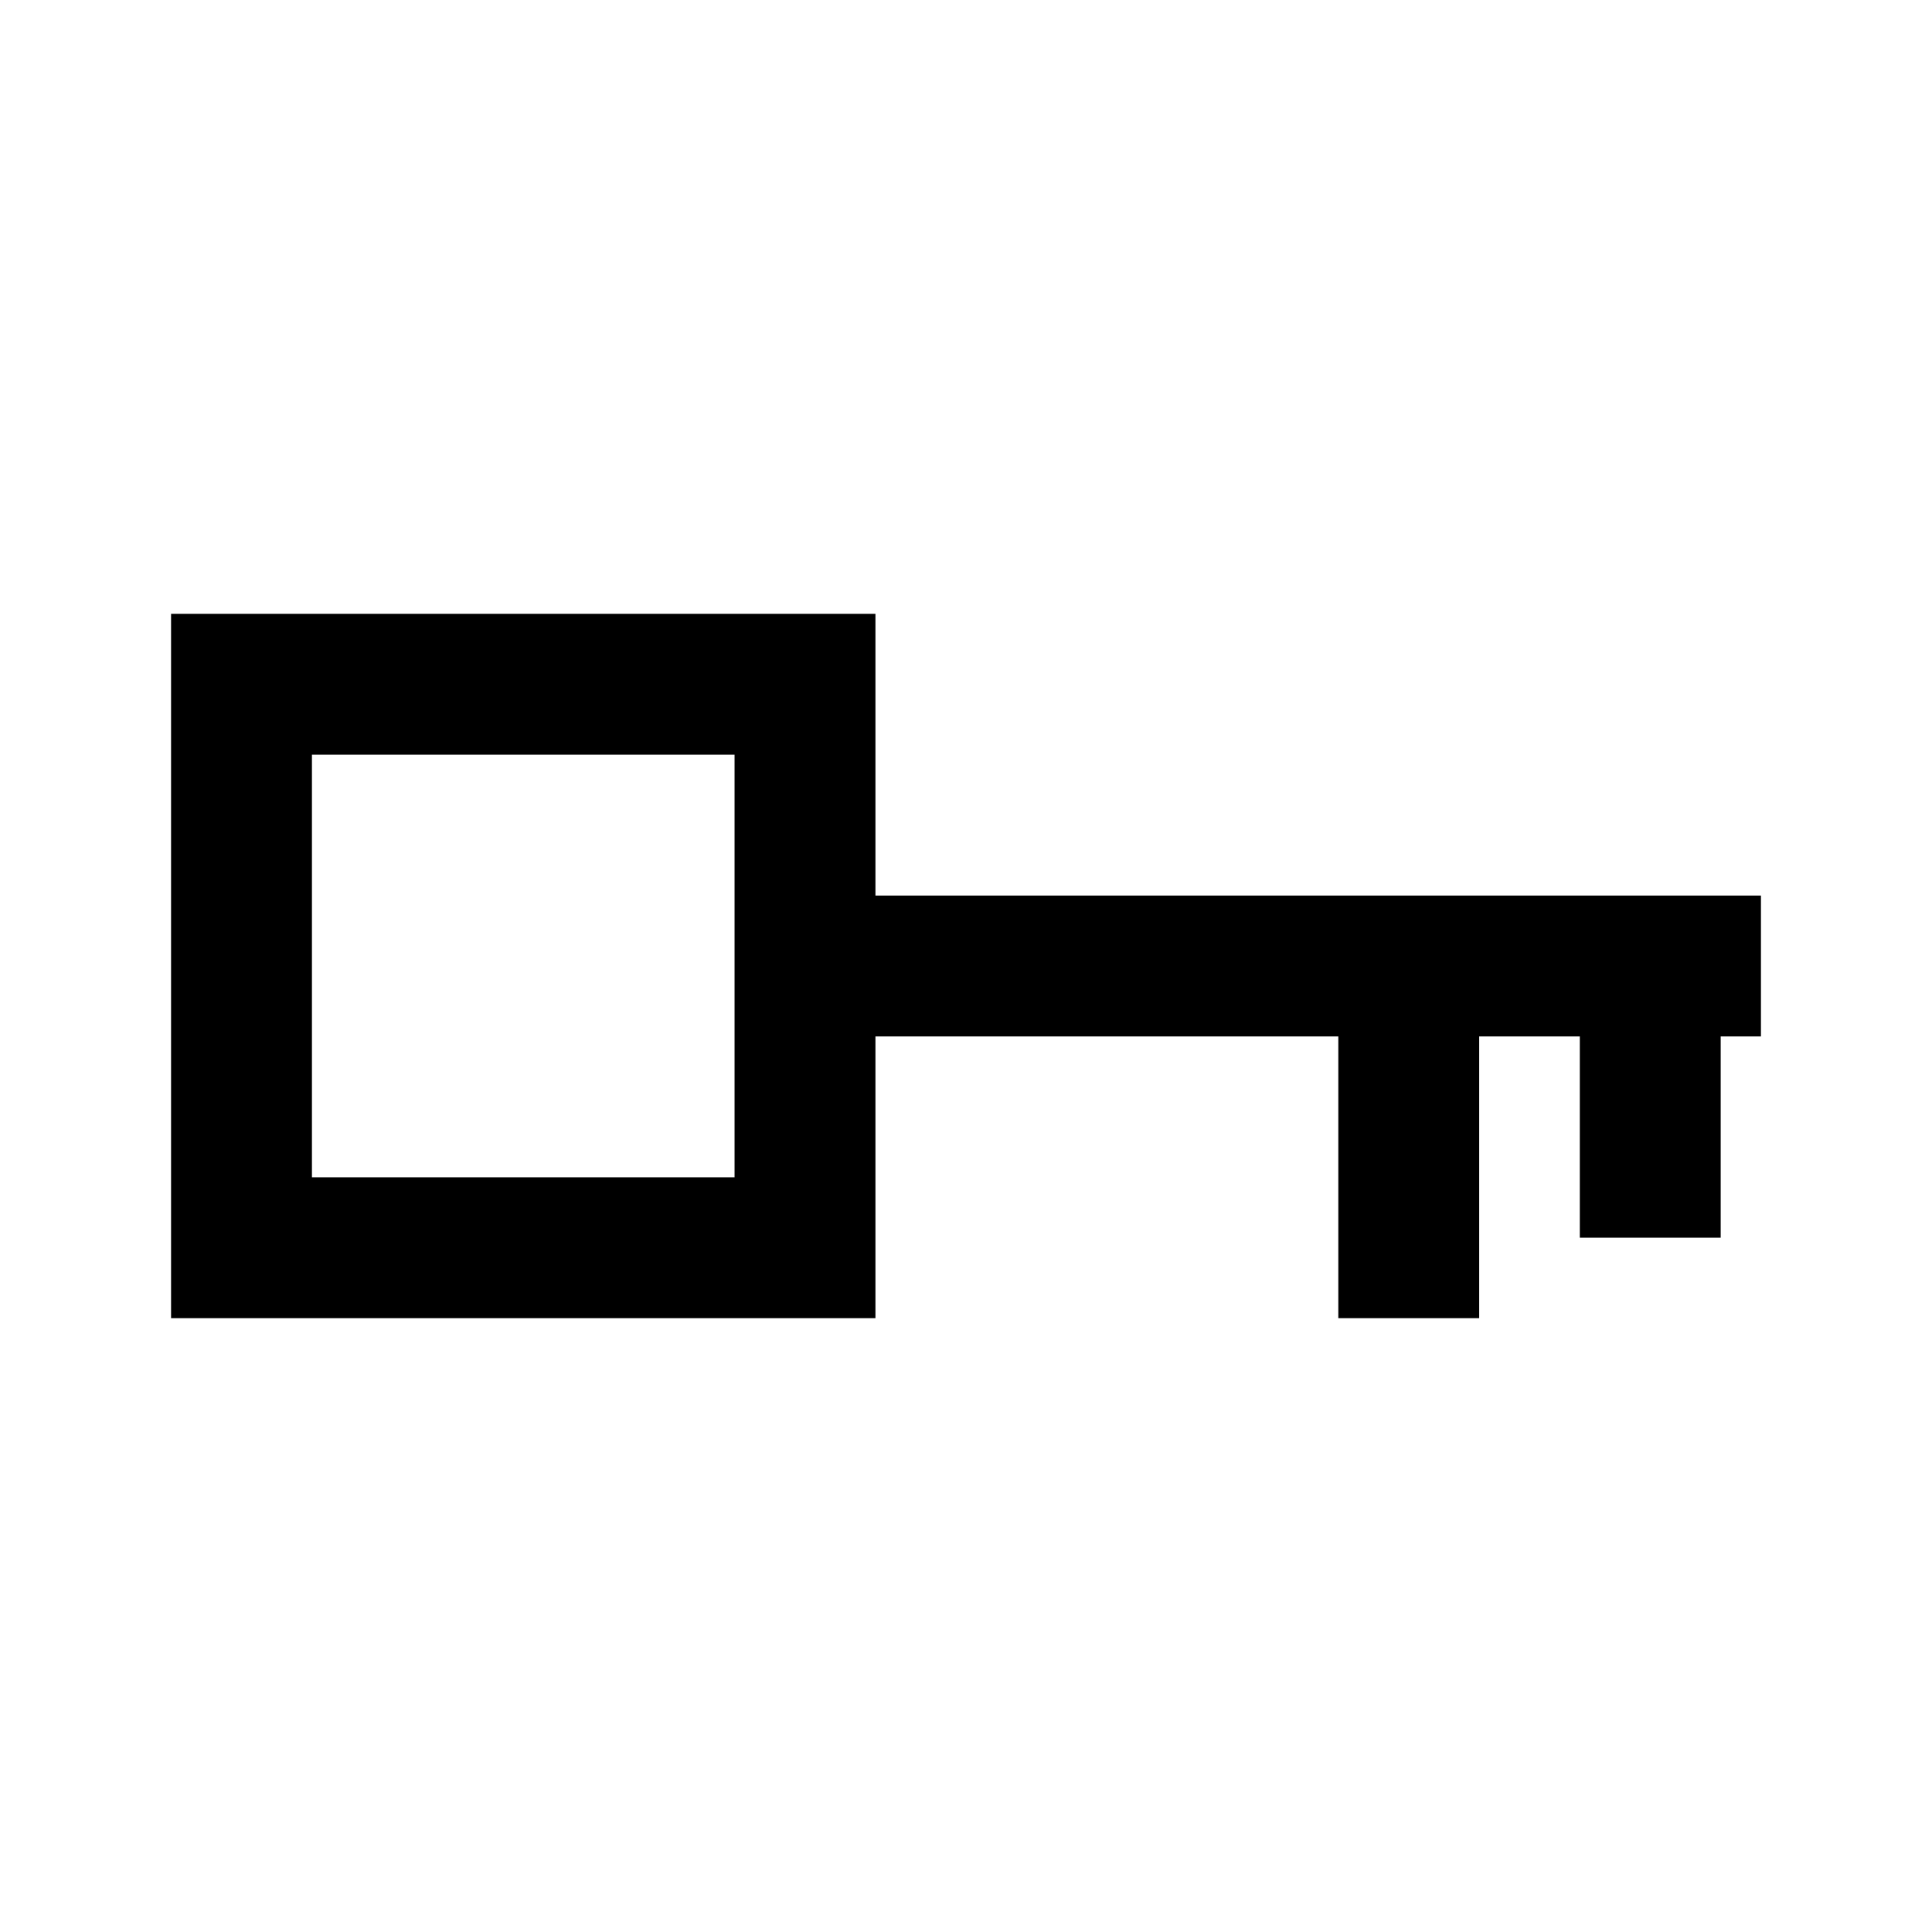
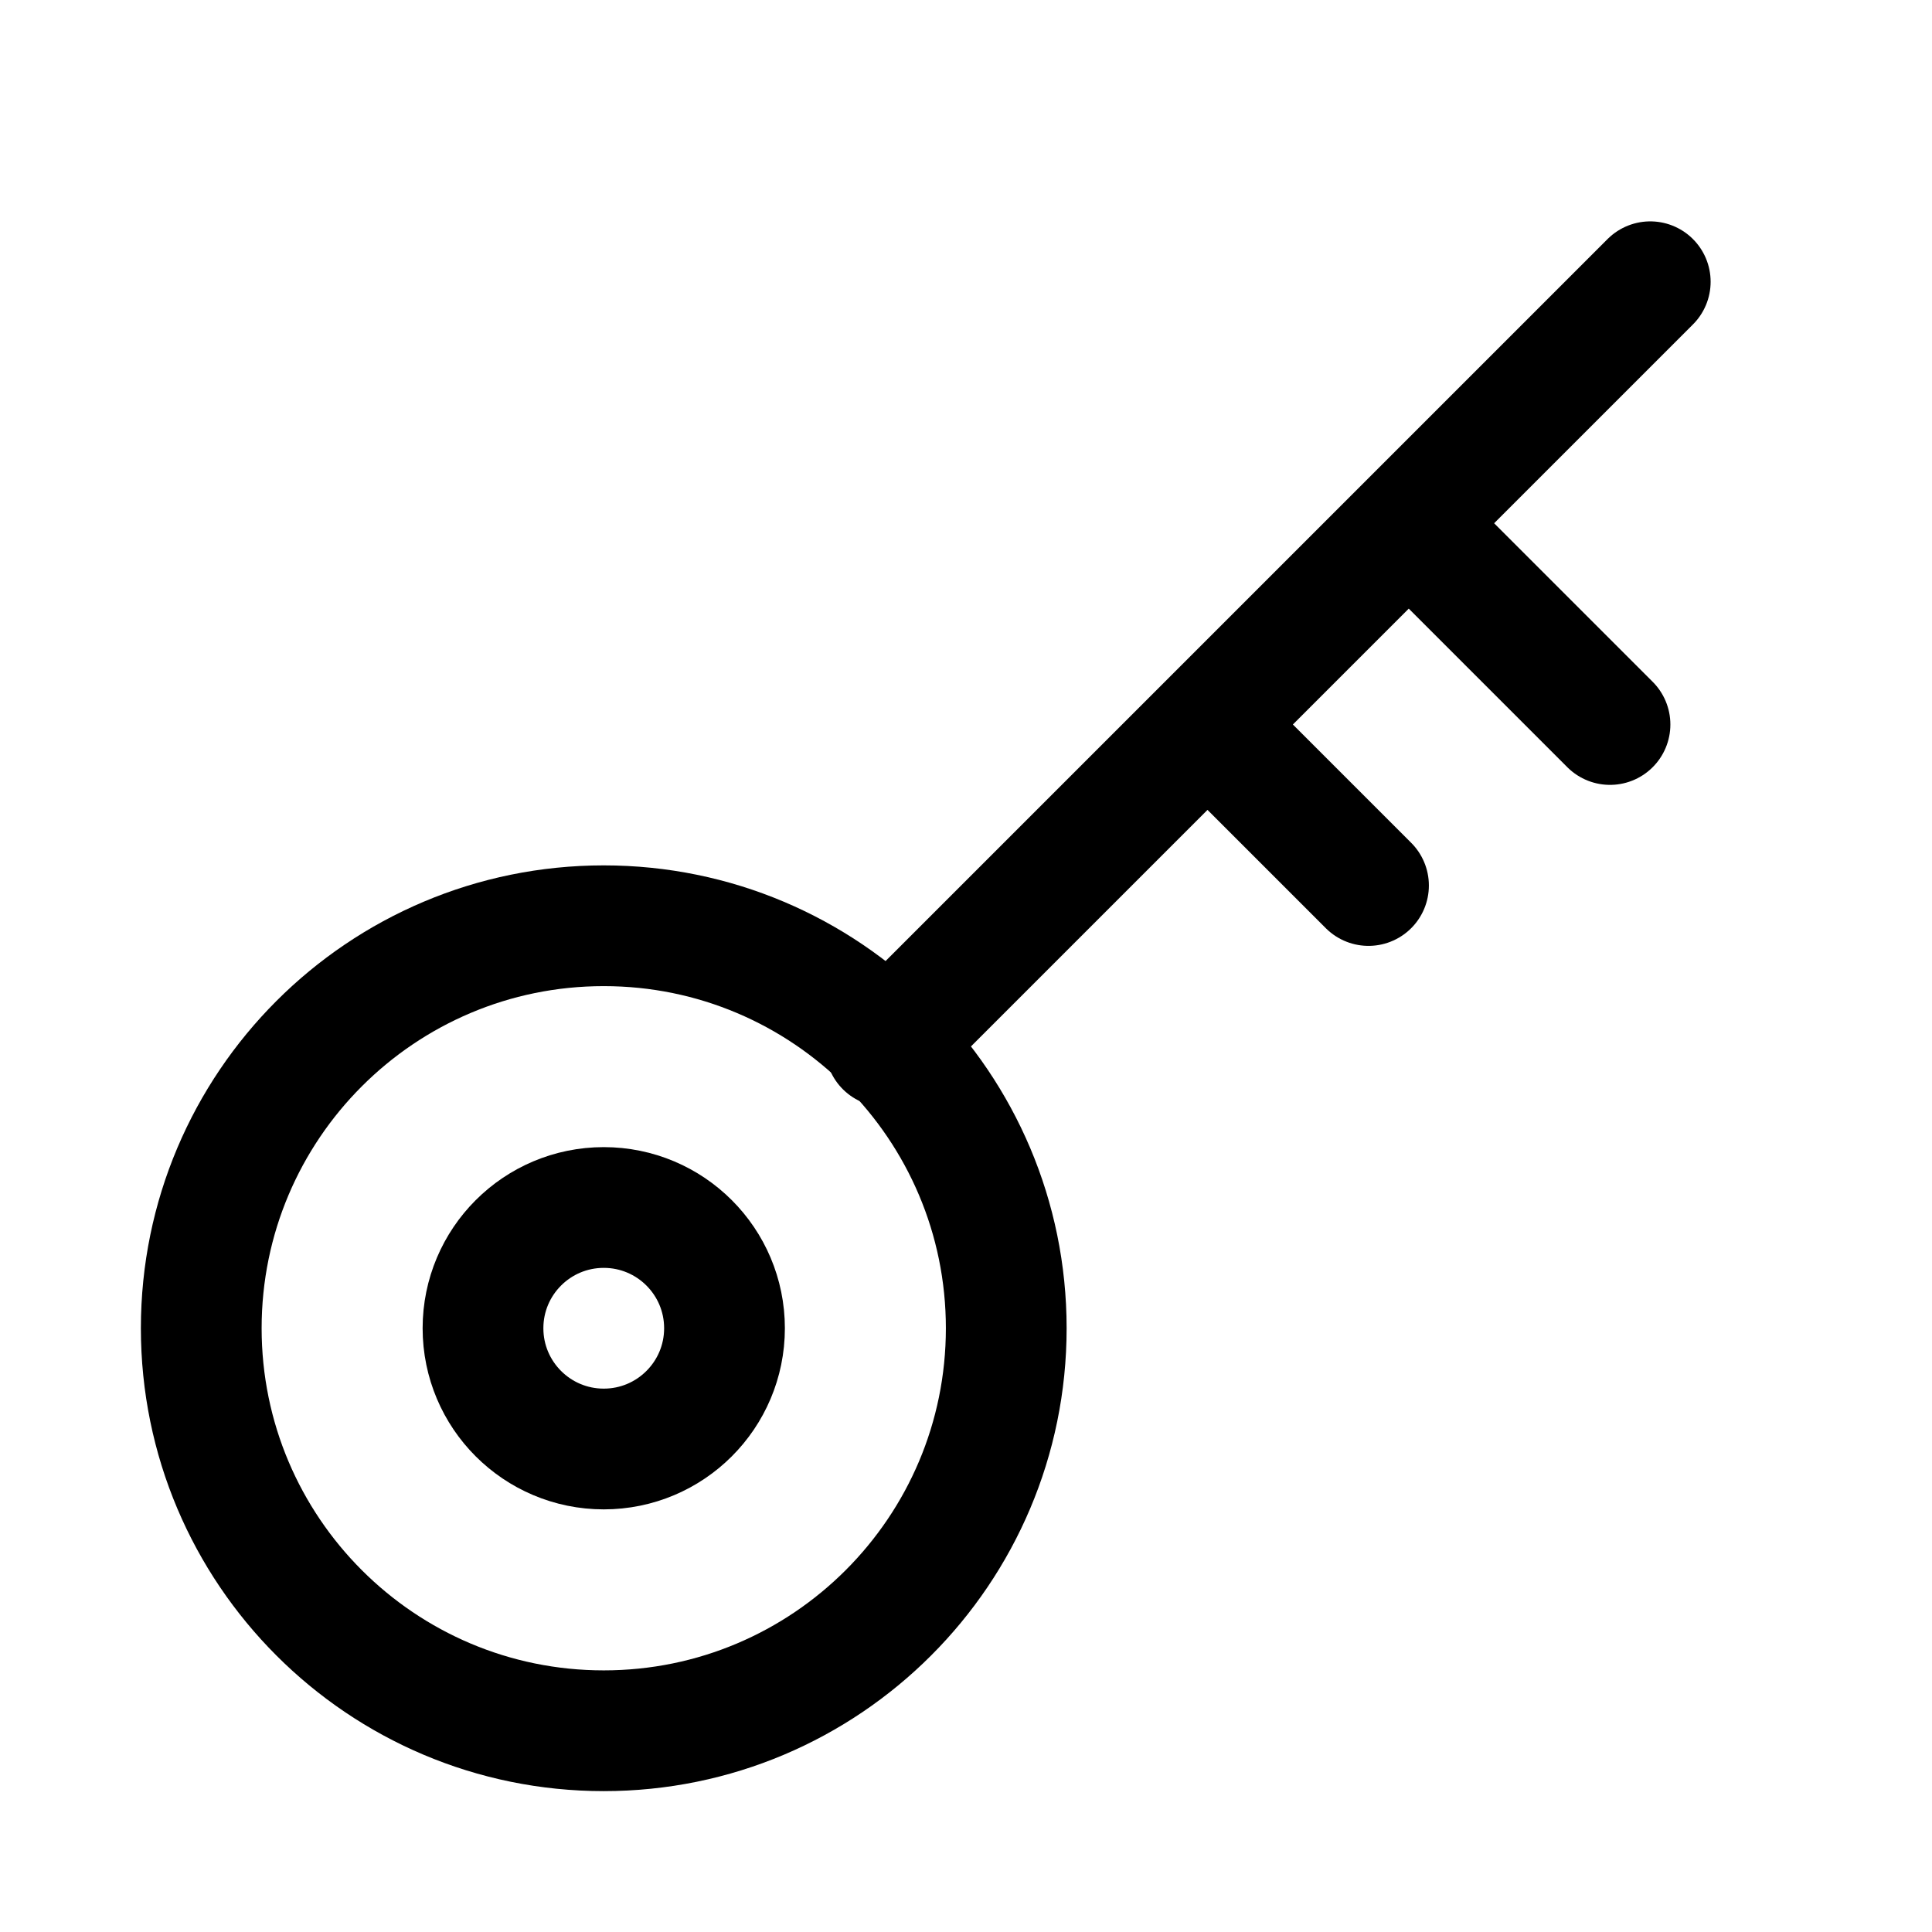
- <svg xmlns="http://www.w3.org/2000/svg" viewBox="0 0 24 24" fill="none" stroke="#000" stroke-width="1.75" stroke-linecap="square" stroke-linejoin="miter">
-   <path d="M3 8.5H10V15.5H3ZM10 12H21M17.5 12V15.5M20.5 12V14.5" />
+ <svg xmlns="http://www.w3.org/2000/svg" viewBox="0 0 24 24" width="24" height="24">
+   <g fill="none" stroke="#000" stroke-width="1.5" stroke-linecap="round" stroke-linejoin="round">
+     <circle cx="7.5" cy="16.5" r="5" />
+     <circle cx="7.5" cy="16.5" r="1.5" />
+   </g>
+   <g fill="none" stroke="#000" stroke-width="1.5" stroke-linecap="round" stroke-linejoin="round">
+     <path d="M11 13 20.5 3.5M17.5 6.5l2.5 2.5M15 9l2 2" />
+   </g>
</svg>
